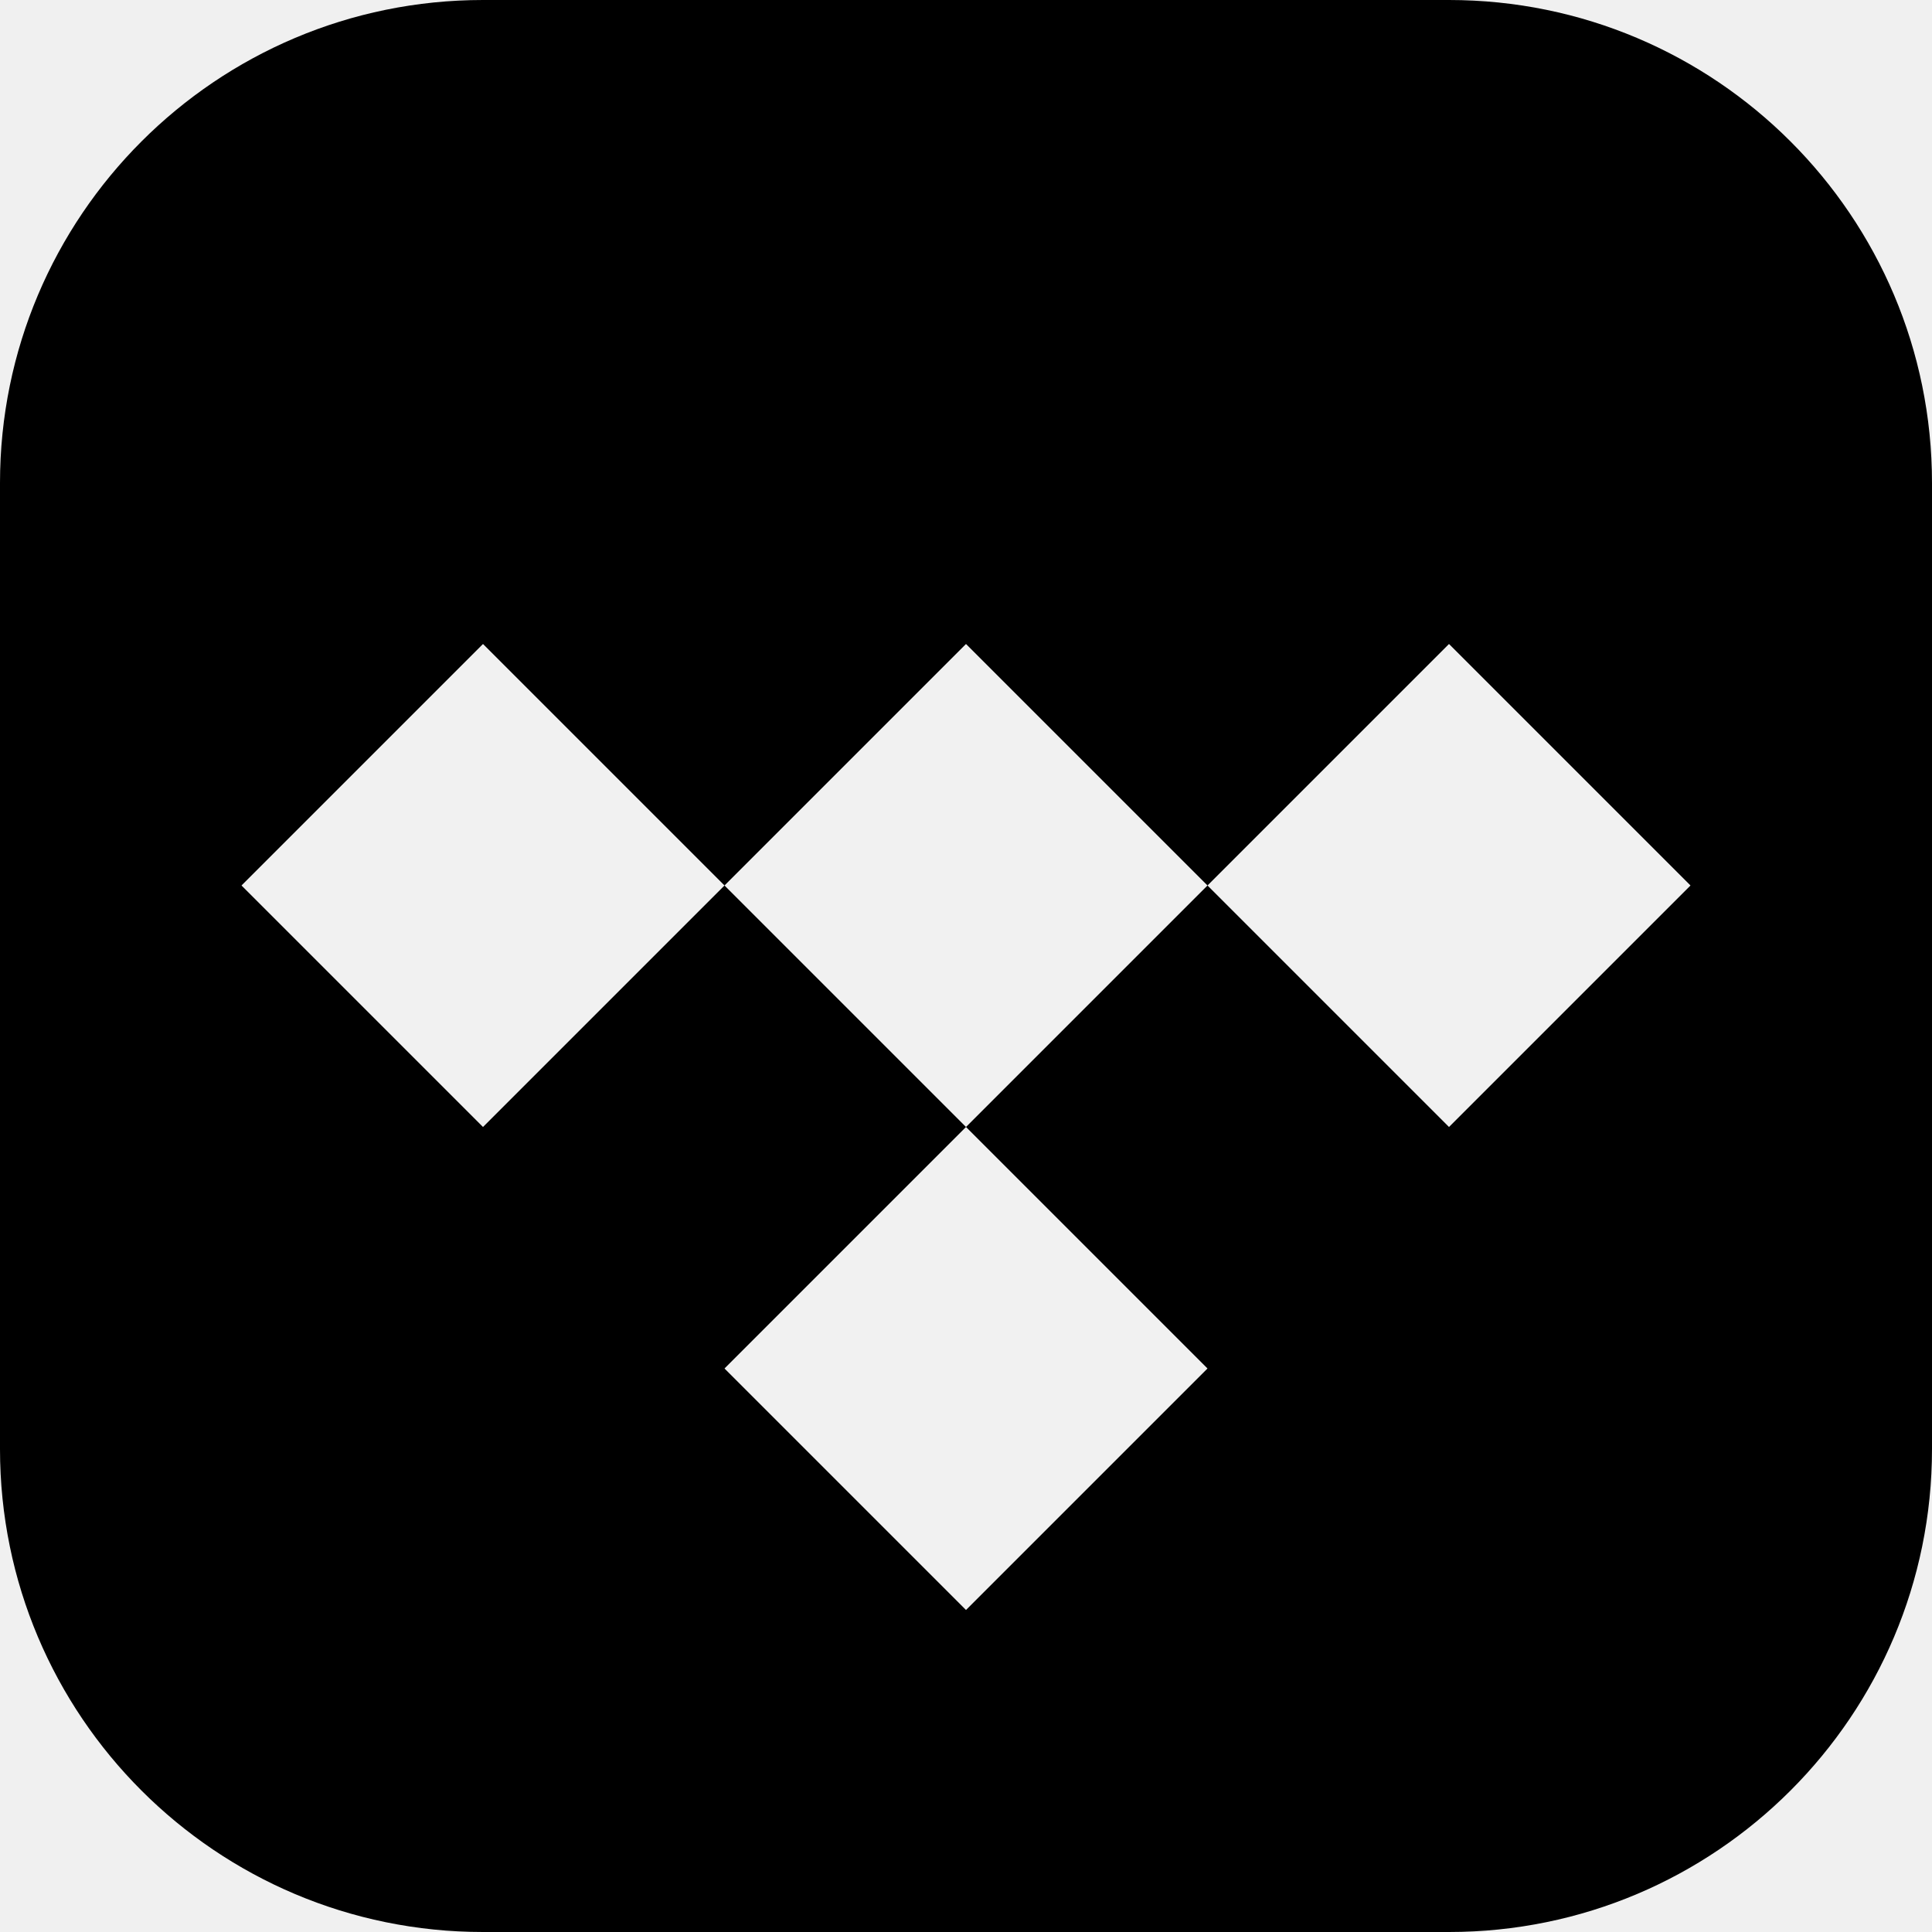
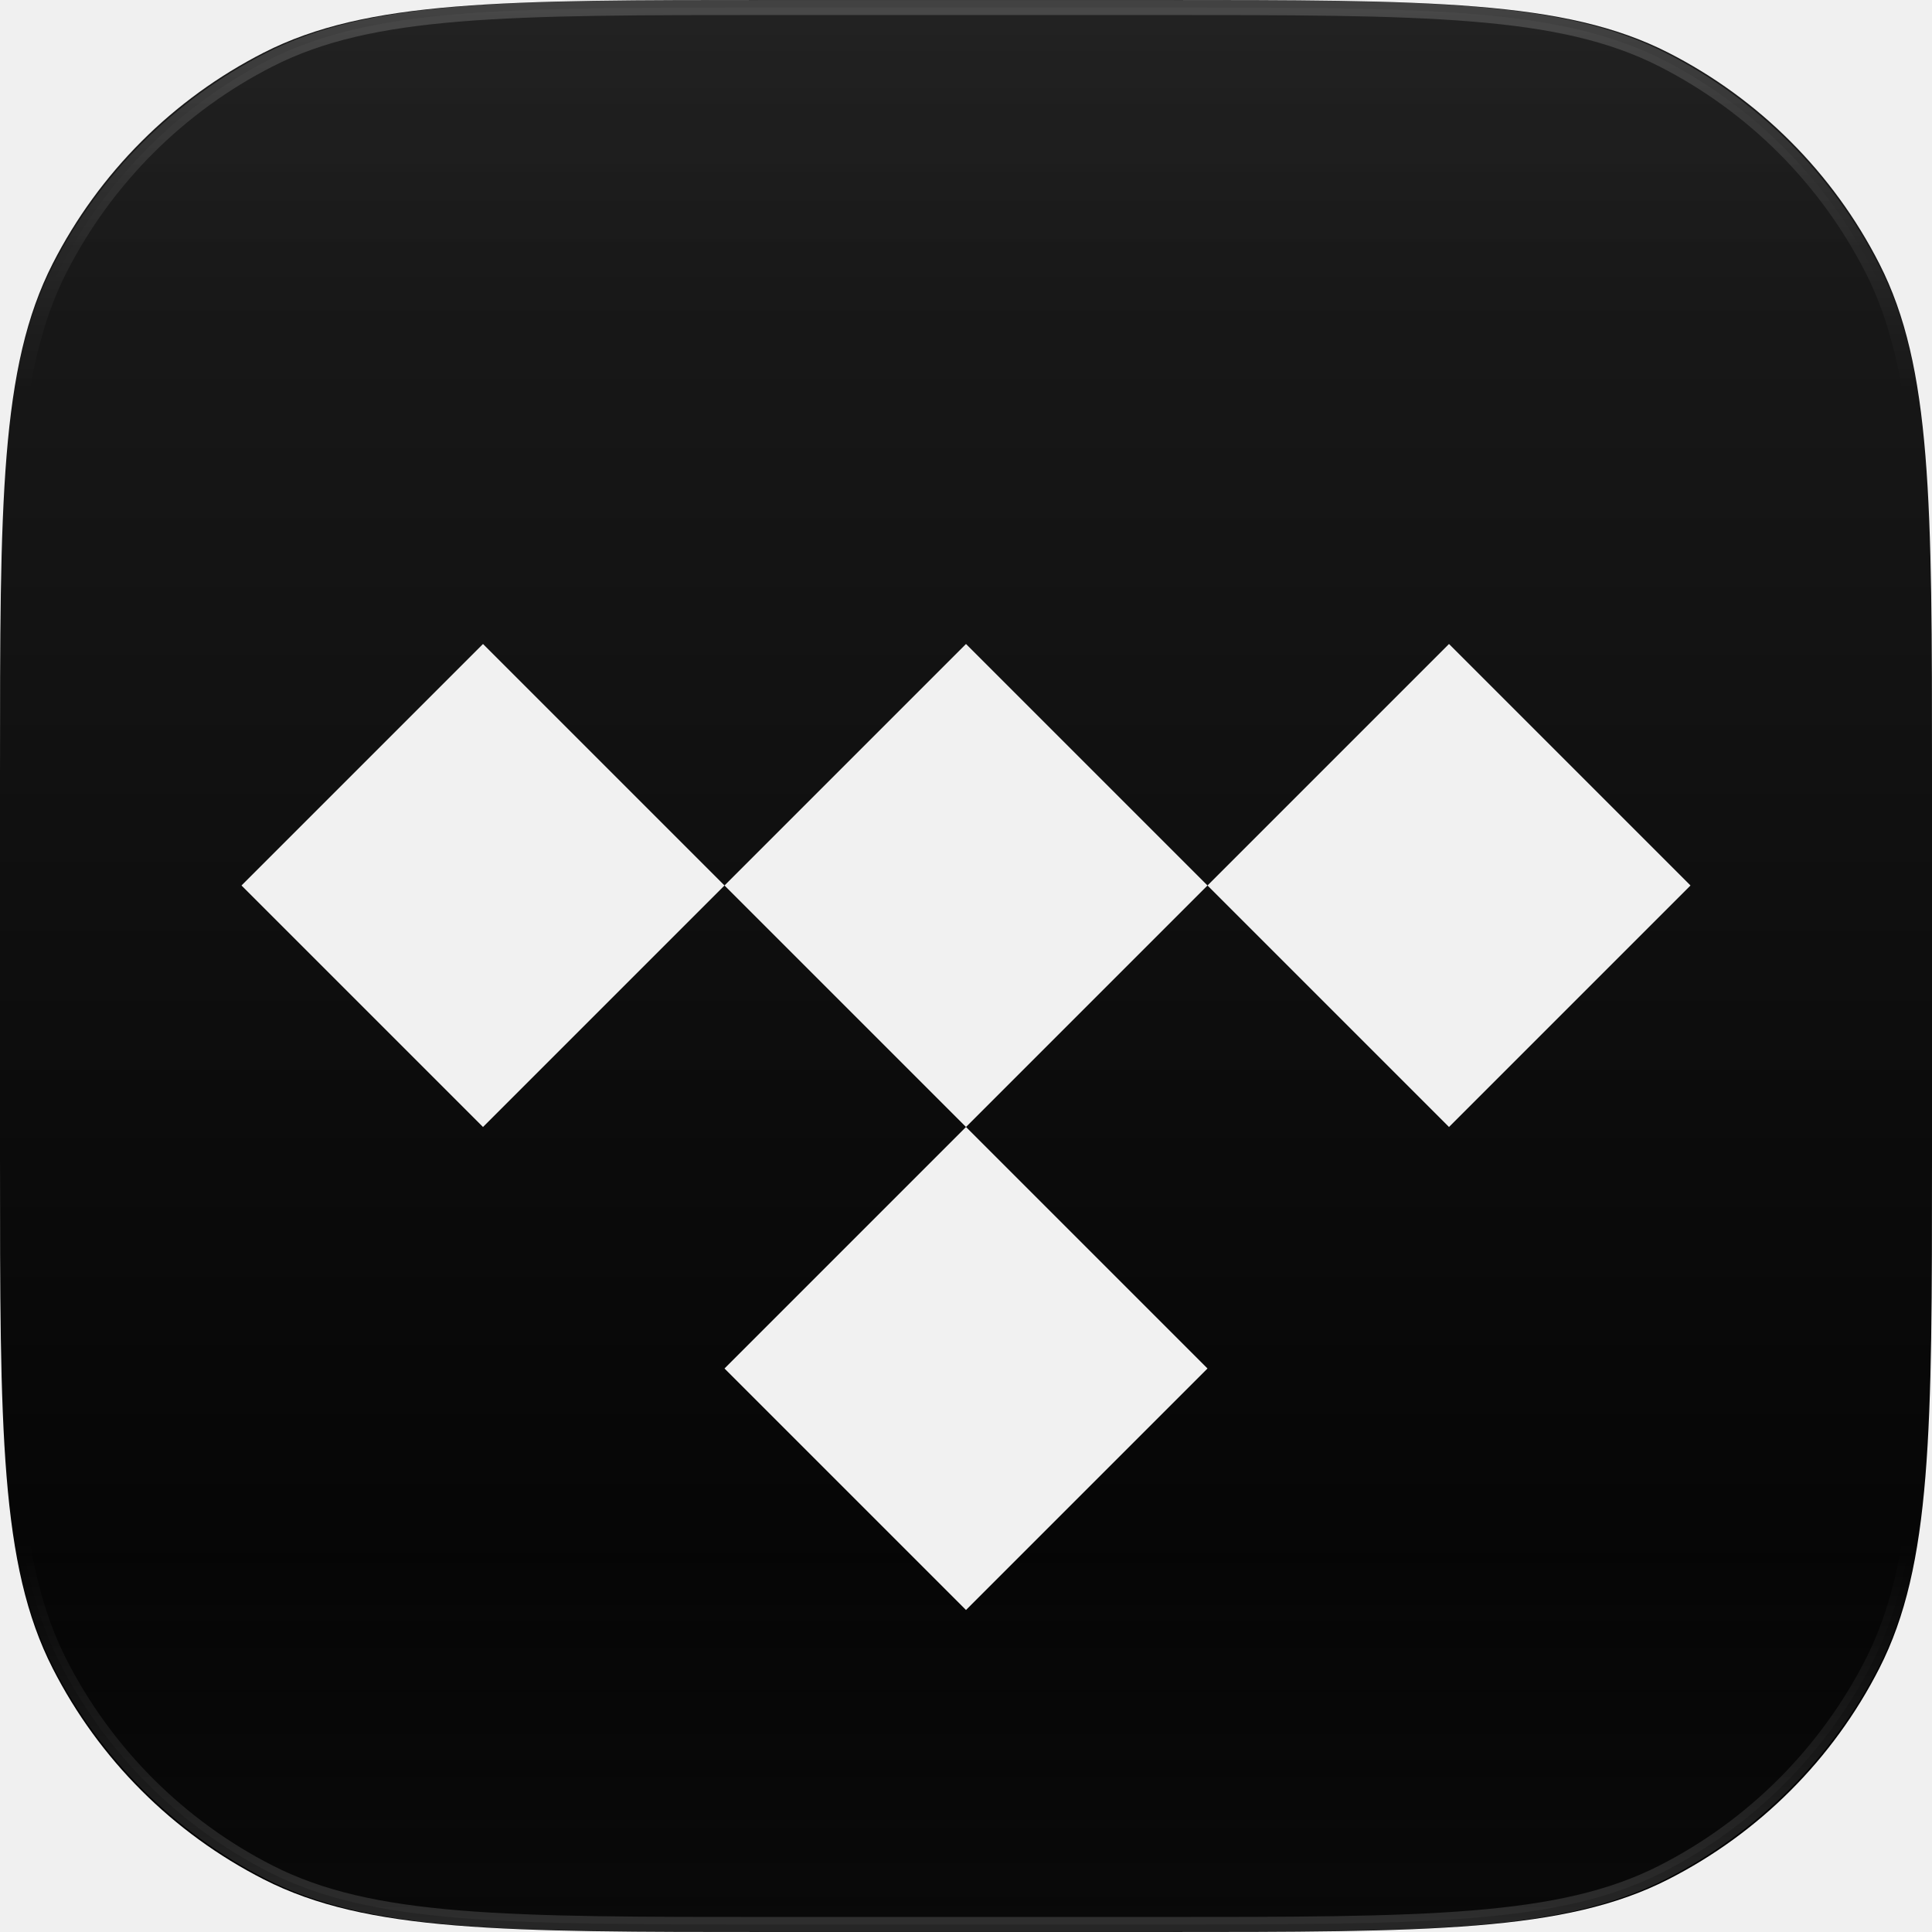
- <svg xmlns="http://www.w3.org/2000/svg" viewBox="0 0 72 72" fill="none">
-   <g clip-path="url(#a)">
-     <path fill="#000" d="M0 0h72v72H0z" />
+ <svg xmlns="http://www.w3.org/2000/svg" viewBox="0 0 64 64" fill="none">
+   <path d="M0 25.6C0 16.64 0 12.159 1.744 8.736C3.278 5.726 5.726 3.278 8.736 1.744C12.158 0 16.64 0 25.6 0H38.4C47.36 0 51.841 0 55.264 1.744C58.275 3.278 60.722 5.726 62.256 8.736C64 12.158 64 16.64 64 25.6V38.4C64 47.36 64 51.841 62.256 55.264C60.722 58.275 58.275 60.722 55.264 62.256C51.842 64 47.36 64 38.4 64H25.6C16.64 64 12.159 64 8.736 62.256C5.726 60.722 3.278 58.275 1.744 55.264C0 51.842 0 47.36 0 38.4V25.6Z" fill="url(#a)" />
+   <path d="M0 25.6C0 16.64 0 12.159 1.744 8.736C3.278 5.726 5.726 3.278 8.736 1.744C12.158 0 16.64 0 25.6 0H38.4C47.36 0 51.841 0 55.264 1.744C58.275 3.278 60.722 5.726 62.256 8.736C64 12.158 64 16.64 64 25.6V38.4C64 47.36 64 51.841 62.256 55.264C60.722 58.275 58.275 60.722 55.264 62.256C51.842 64 47.36 64 38.4 64H25.6C16.64 64 12.159 64 8.736 62.256C5.726 60.722 3.278 58.275 1.744 55.264C0 51.842 0 47.36 0 38.4V25.6Z" transform="matrix(.9921875 0 0 .9921875 .25 .25)" fill="url(#z)" stroke="url(#y)" stroke-width=".5" />
+   <g transform="scale(.888889)">
    <path fill="#f1f1f1" d="m18 24 9 9-9 9-9-9zM36 24l9 9-9 9-9-9zM54 24l9 9-9 9-9-9zM36 42l9 9-9 9-9-9z" />
  </g>
  <defs>
-     <clipPath id="a">
-       <rect width="72" height="72" fill="#fff" rx="18" />
-     </clipPath>
+     <linearGradient id="a" x1="32" y1="0" x2="32" y2="64" gradientUnits="userSpaceOnUse">
+       <stop stop-color="#1C1C1C" />
+       <stop offset="1" stop-color="#000" />
+     </linearGradient>
+     <linearGradient id="y" x1="0" y1="0" x2="0" y2="64" gradientUnits="userSpaceOnUse">
+       <stop stop-color="#fff" stop-opacity=".17" />
+       <stop offset=".2" stop-color="#fff" stop-opacity="0" />
+       <stop offset=".8" stop-color="#fff" stop-opacity="0" />
+       <stop offset="1" stop-color="#fff" stop-opacity=".15" />
+     </linearGradient>
+     <linearGradient id="z" x1="0" y1="0" x2="0" y2="64" gradientUnits="userSpaceOnUse">
+       <stop stop-color="#fff" stop-opacity=".03" />
+       <stop offset=".15" stop-color="#fff" stop-opacity="0" />
+       <stop offset=".8" stop-color="#fff" stop-opacity="0" />
+       <stop offset="1" stop-color="#fff" stop-opacity=".035" />
+     </linearGradient>
  </defs>
</svg>
